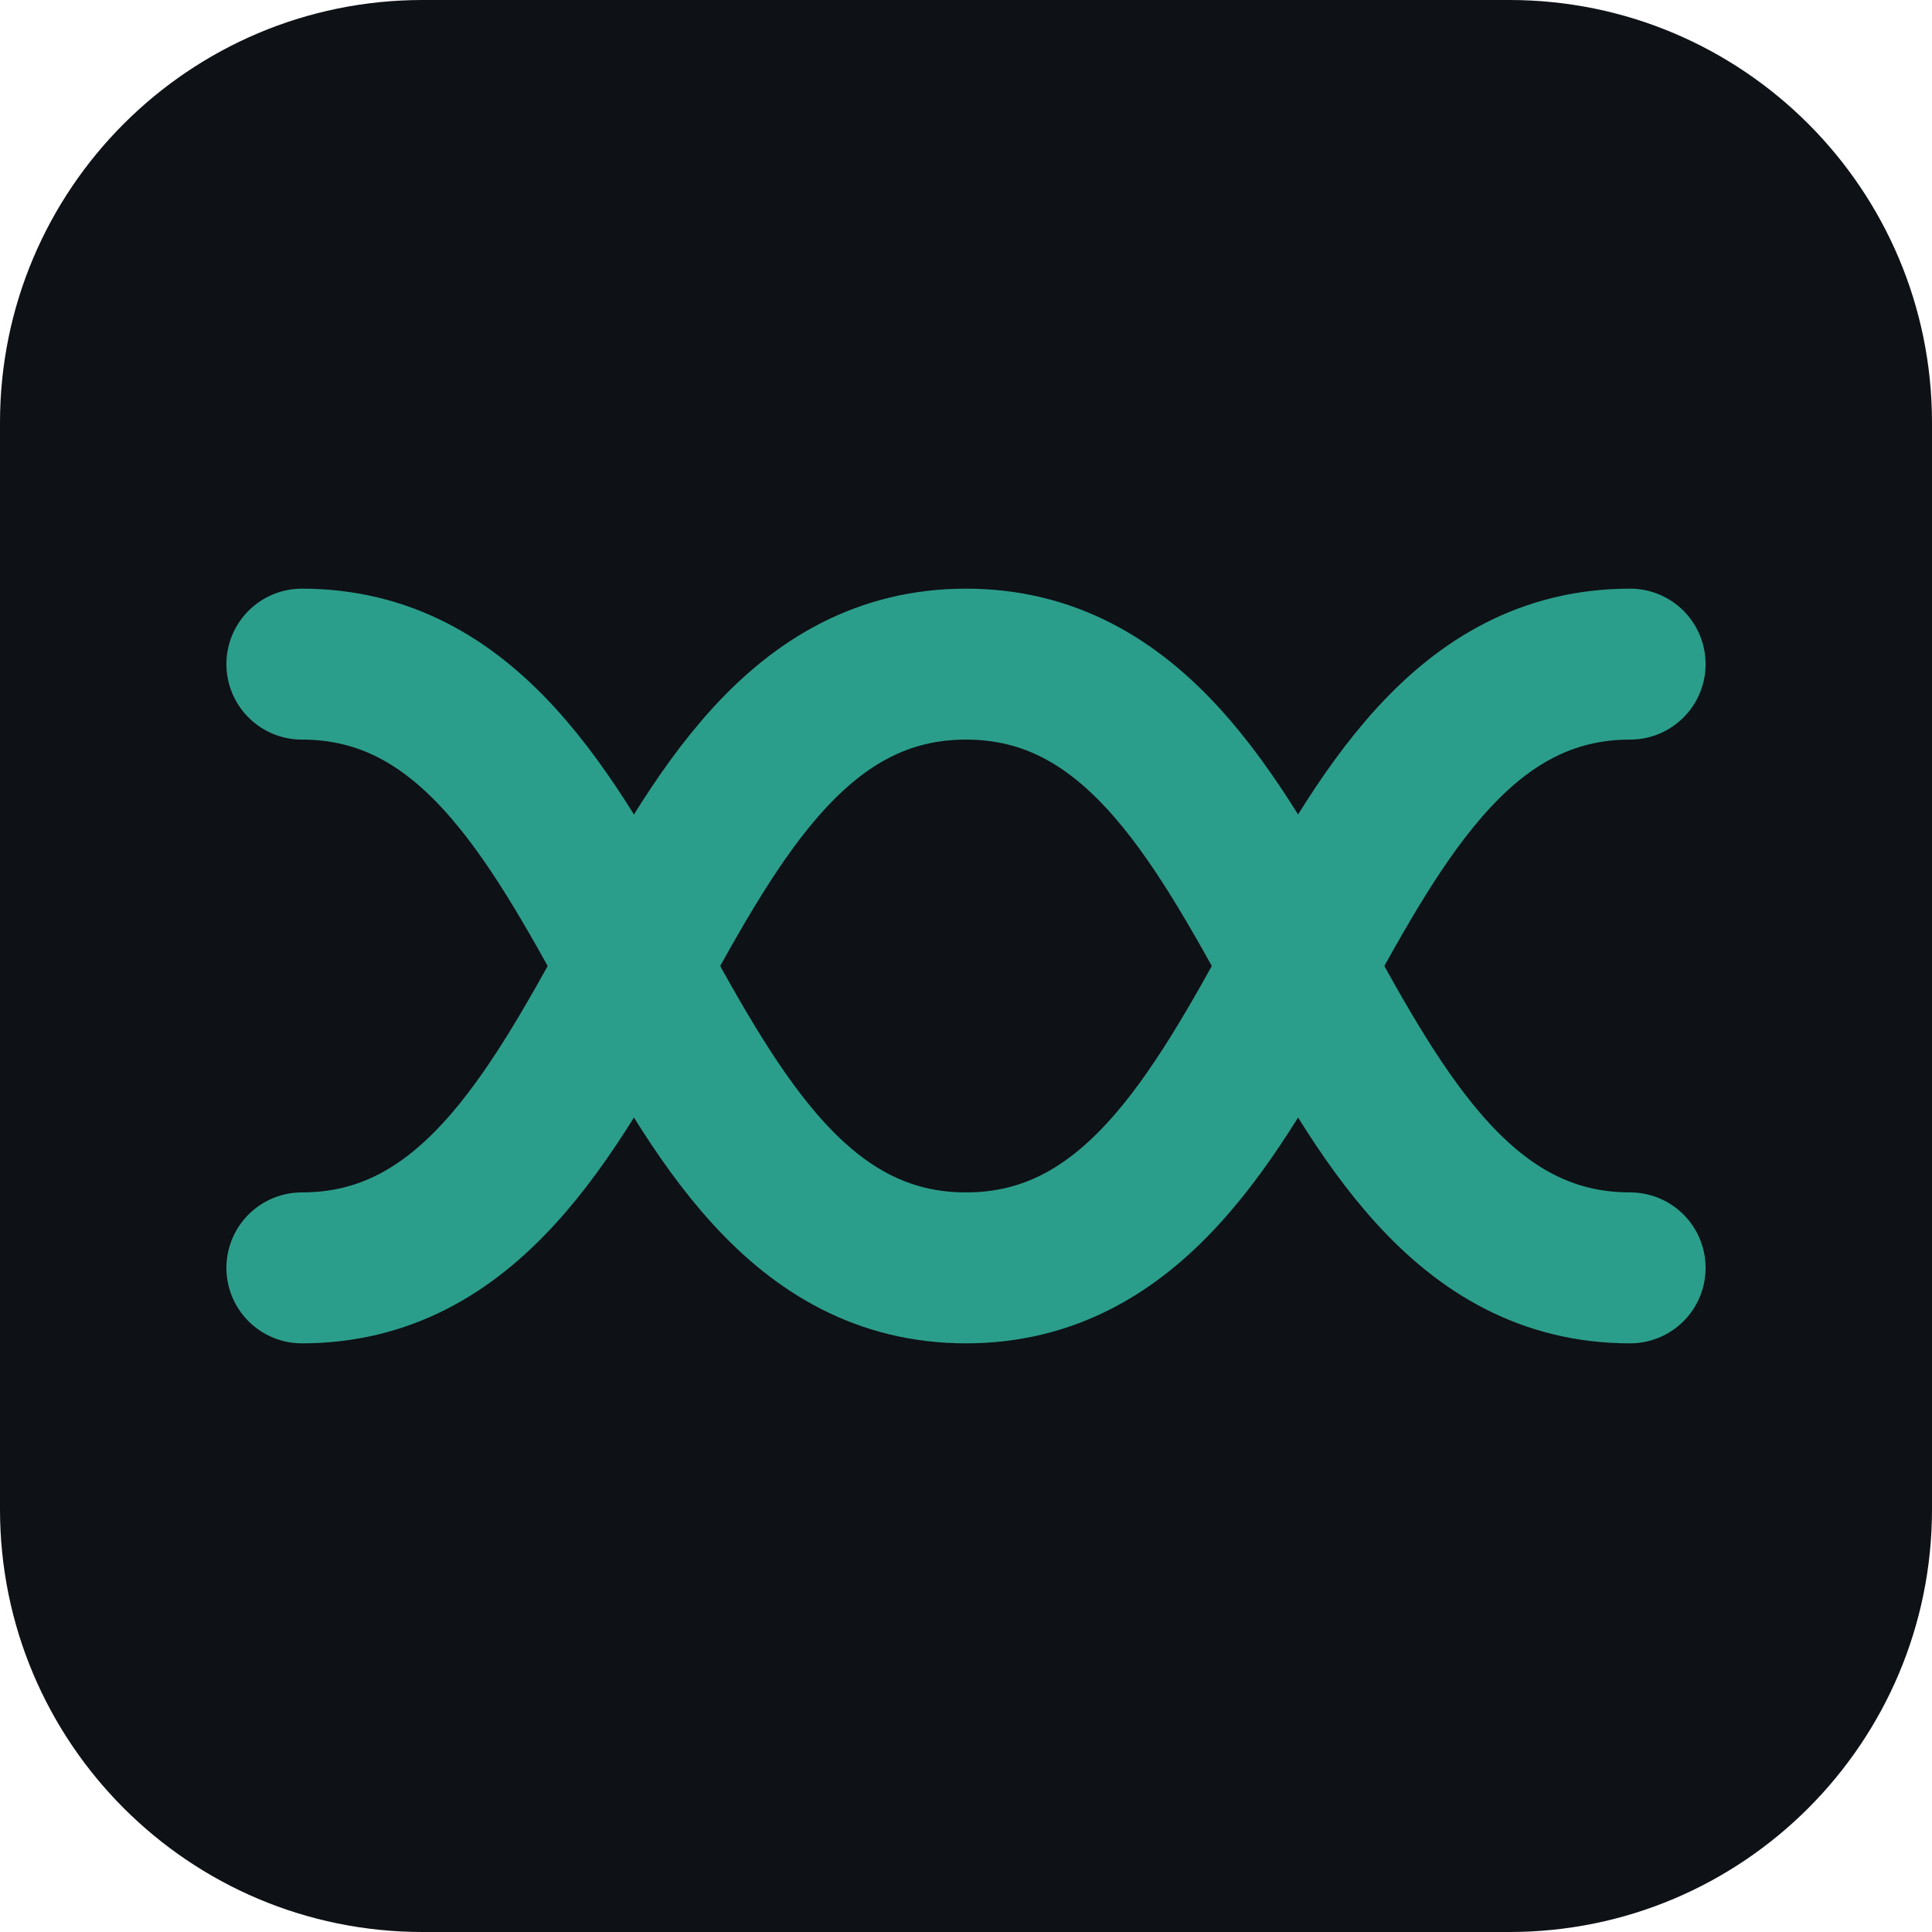
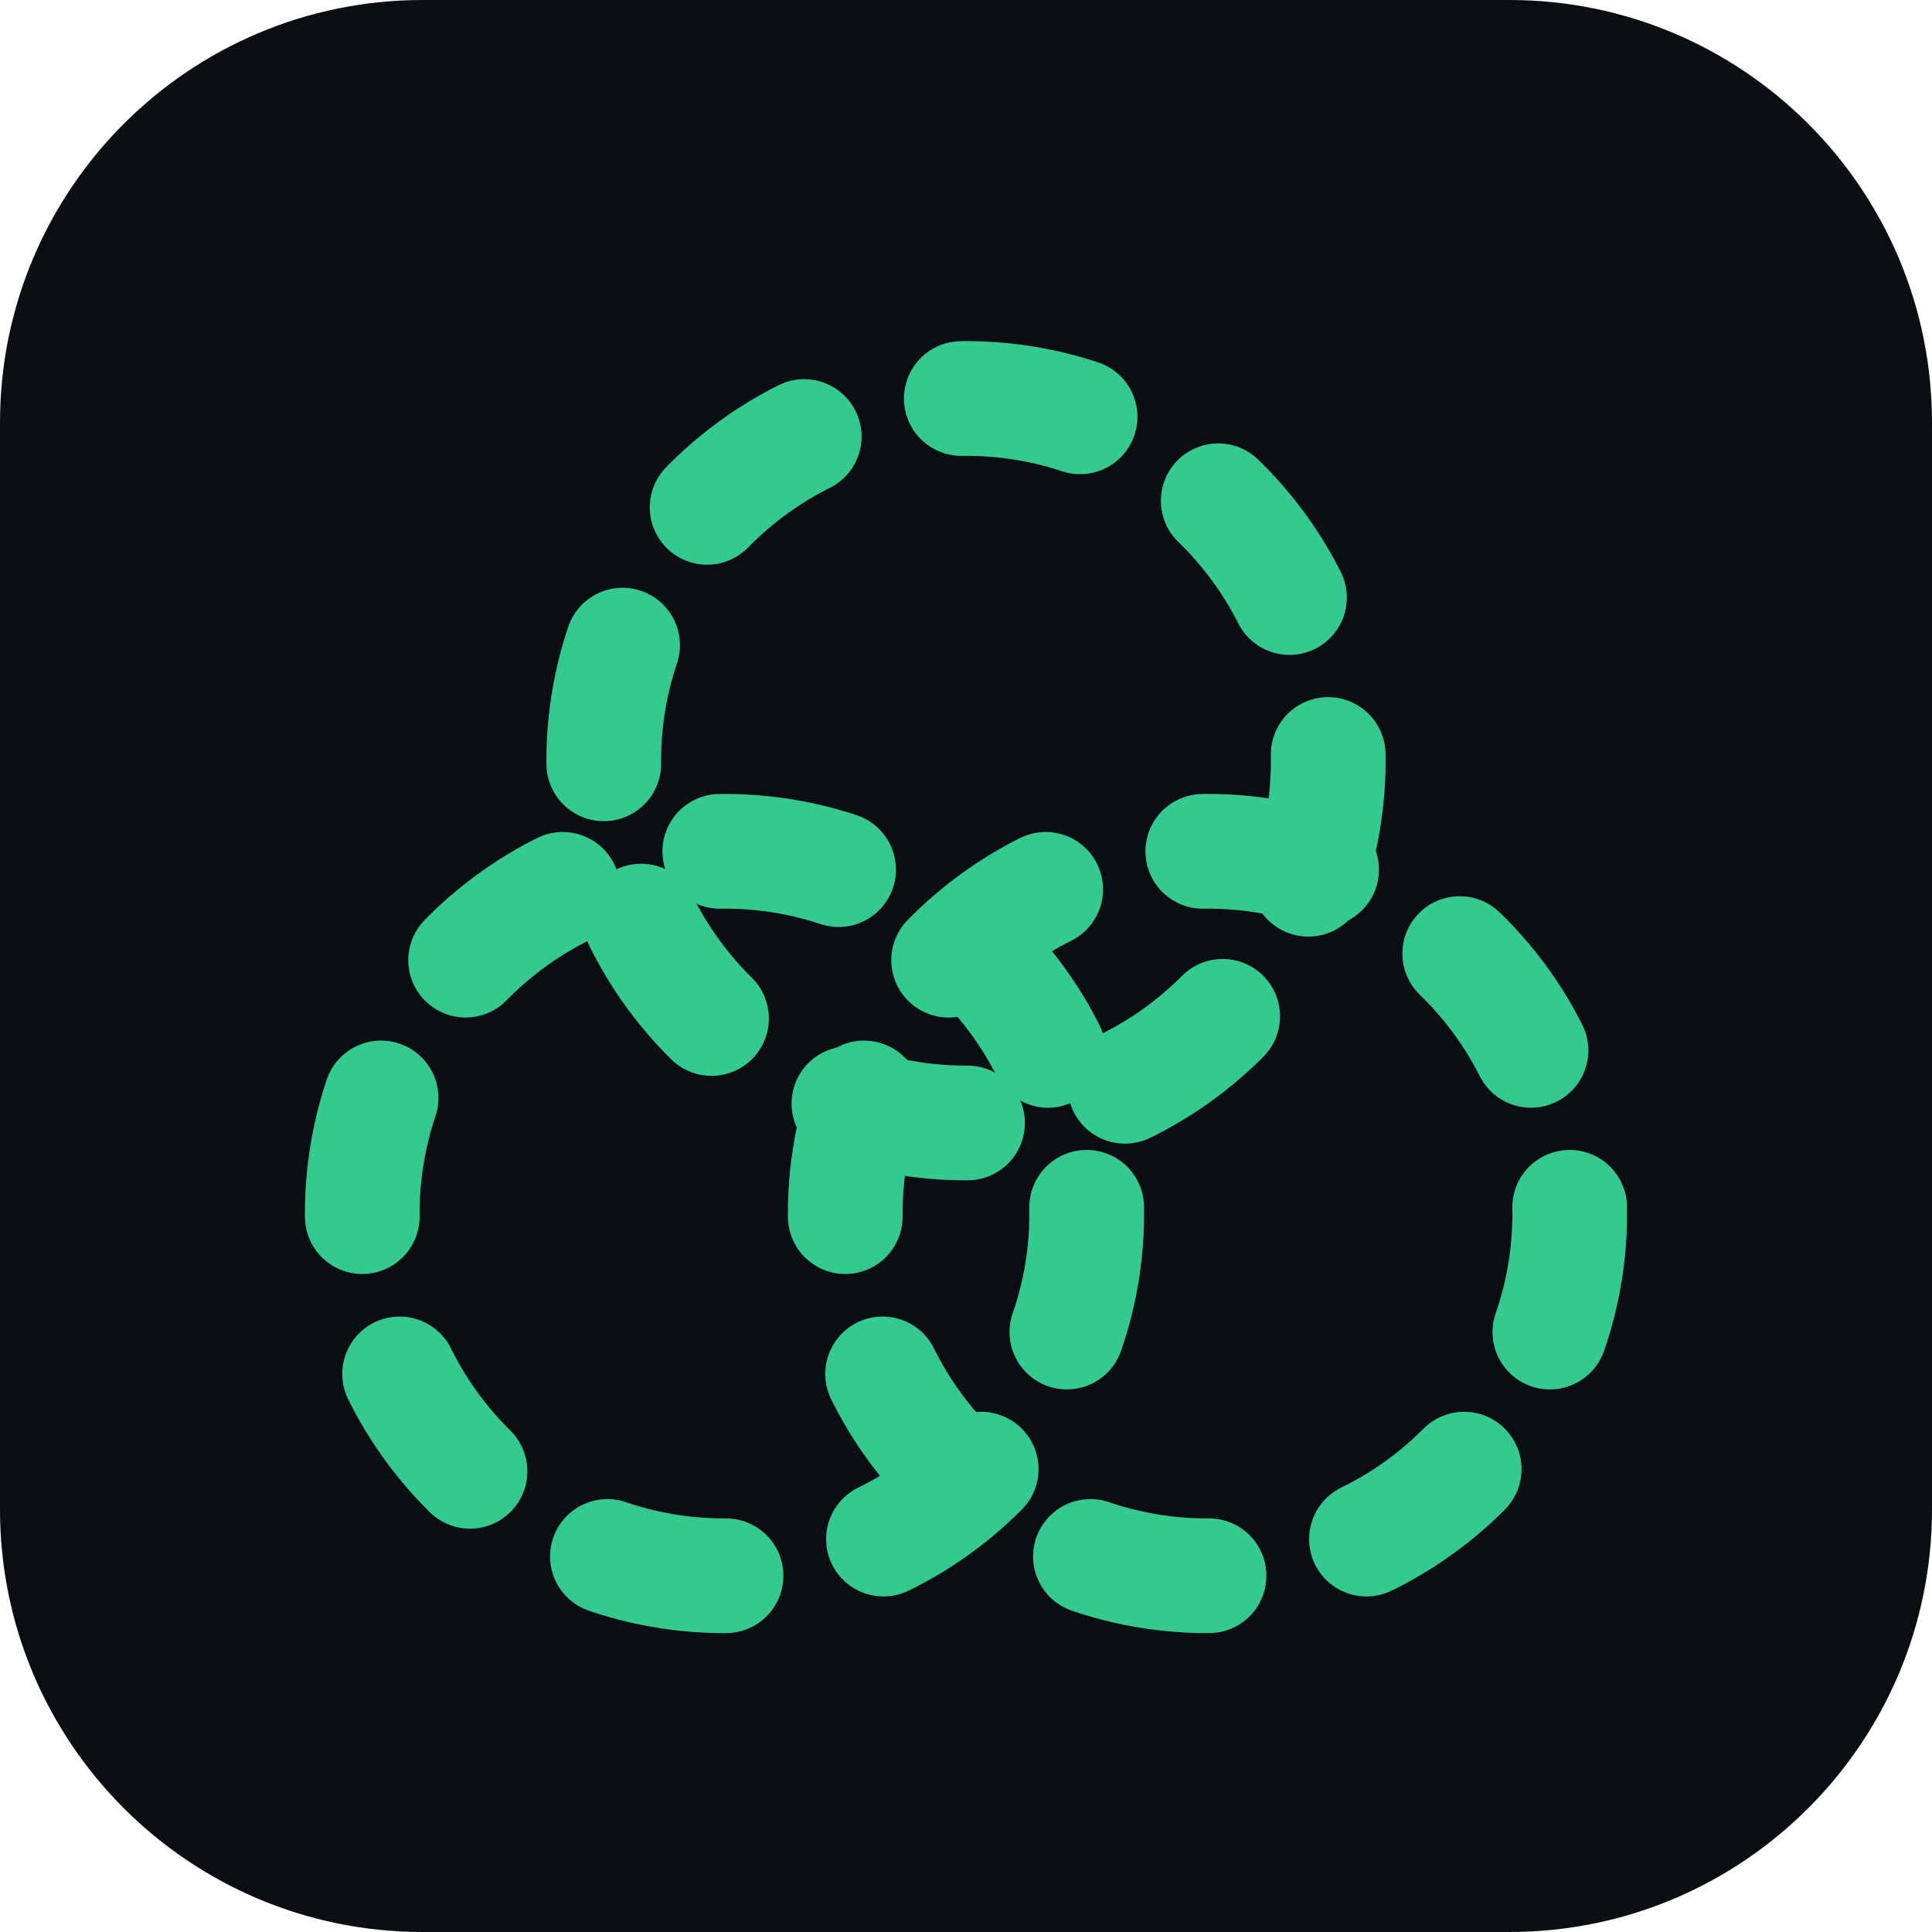
<svg xmlns="http://www.w3.org/2000/svg" viewBox="0 0 32 32">
-   <rect width="32" height="32" rx="7" fill="#0e1116" />
-   <g fill="none" stroke="#2b9e8b" stroke-width="2.5" stroke-linecap="round">
-     <path d="M5 11c5.5 0 5.5 10 11 10s5.5-10 11-10" />
-     <path d="M5 21c5.5 0 5.5-10 11-10s5.5 10 11 10" />
+   <rect width="32" height="32" rx="7" fill="#0b0e12" />
+   <g fill="none" stroke="#33c98f" stroke-width="1.9" stroke-linecap="round" stroke-dasharray="2 2.7" transform="translate(2 2.6) scale(1)">
+     <circle cx="14" cy="10" r="6" />
+     <circle cx="10" cy="17.5" r="6" />
+     <circle cx="18" cy="17.5" r="6" />
  </g>
</svg>
